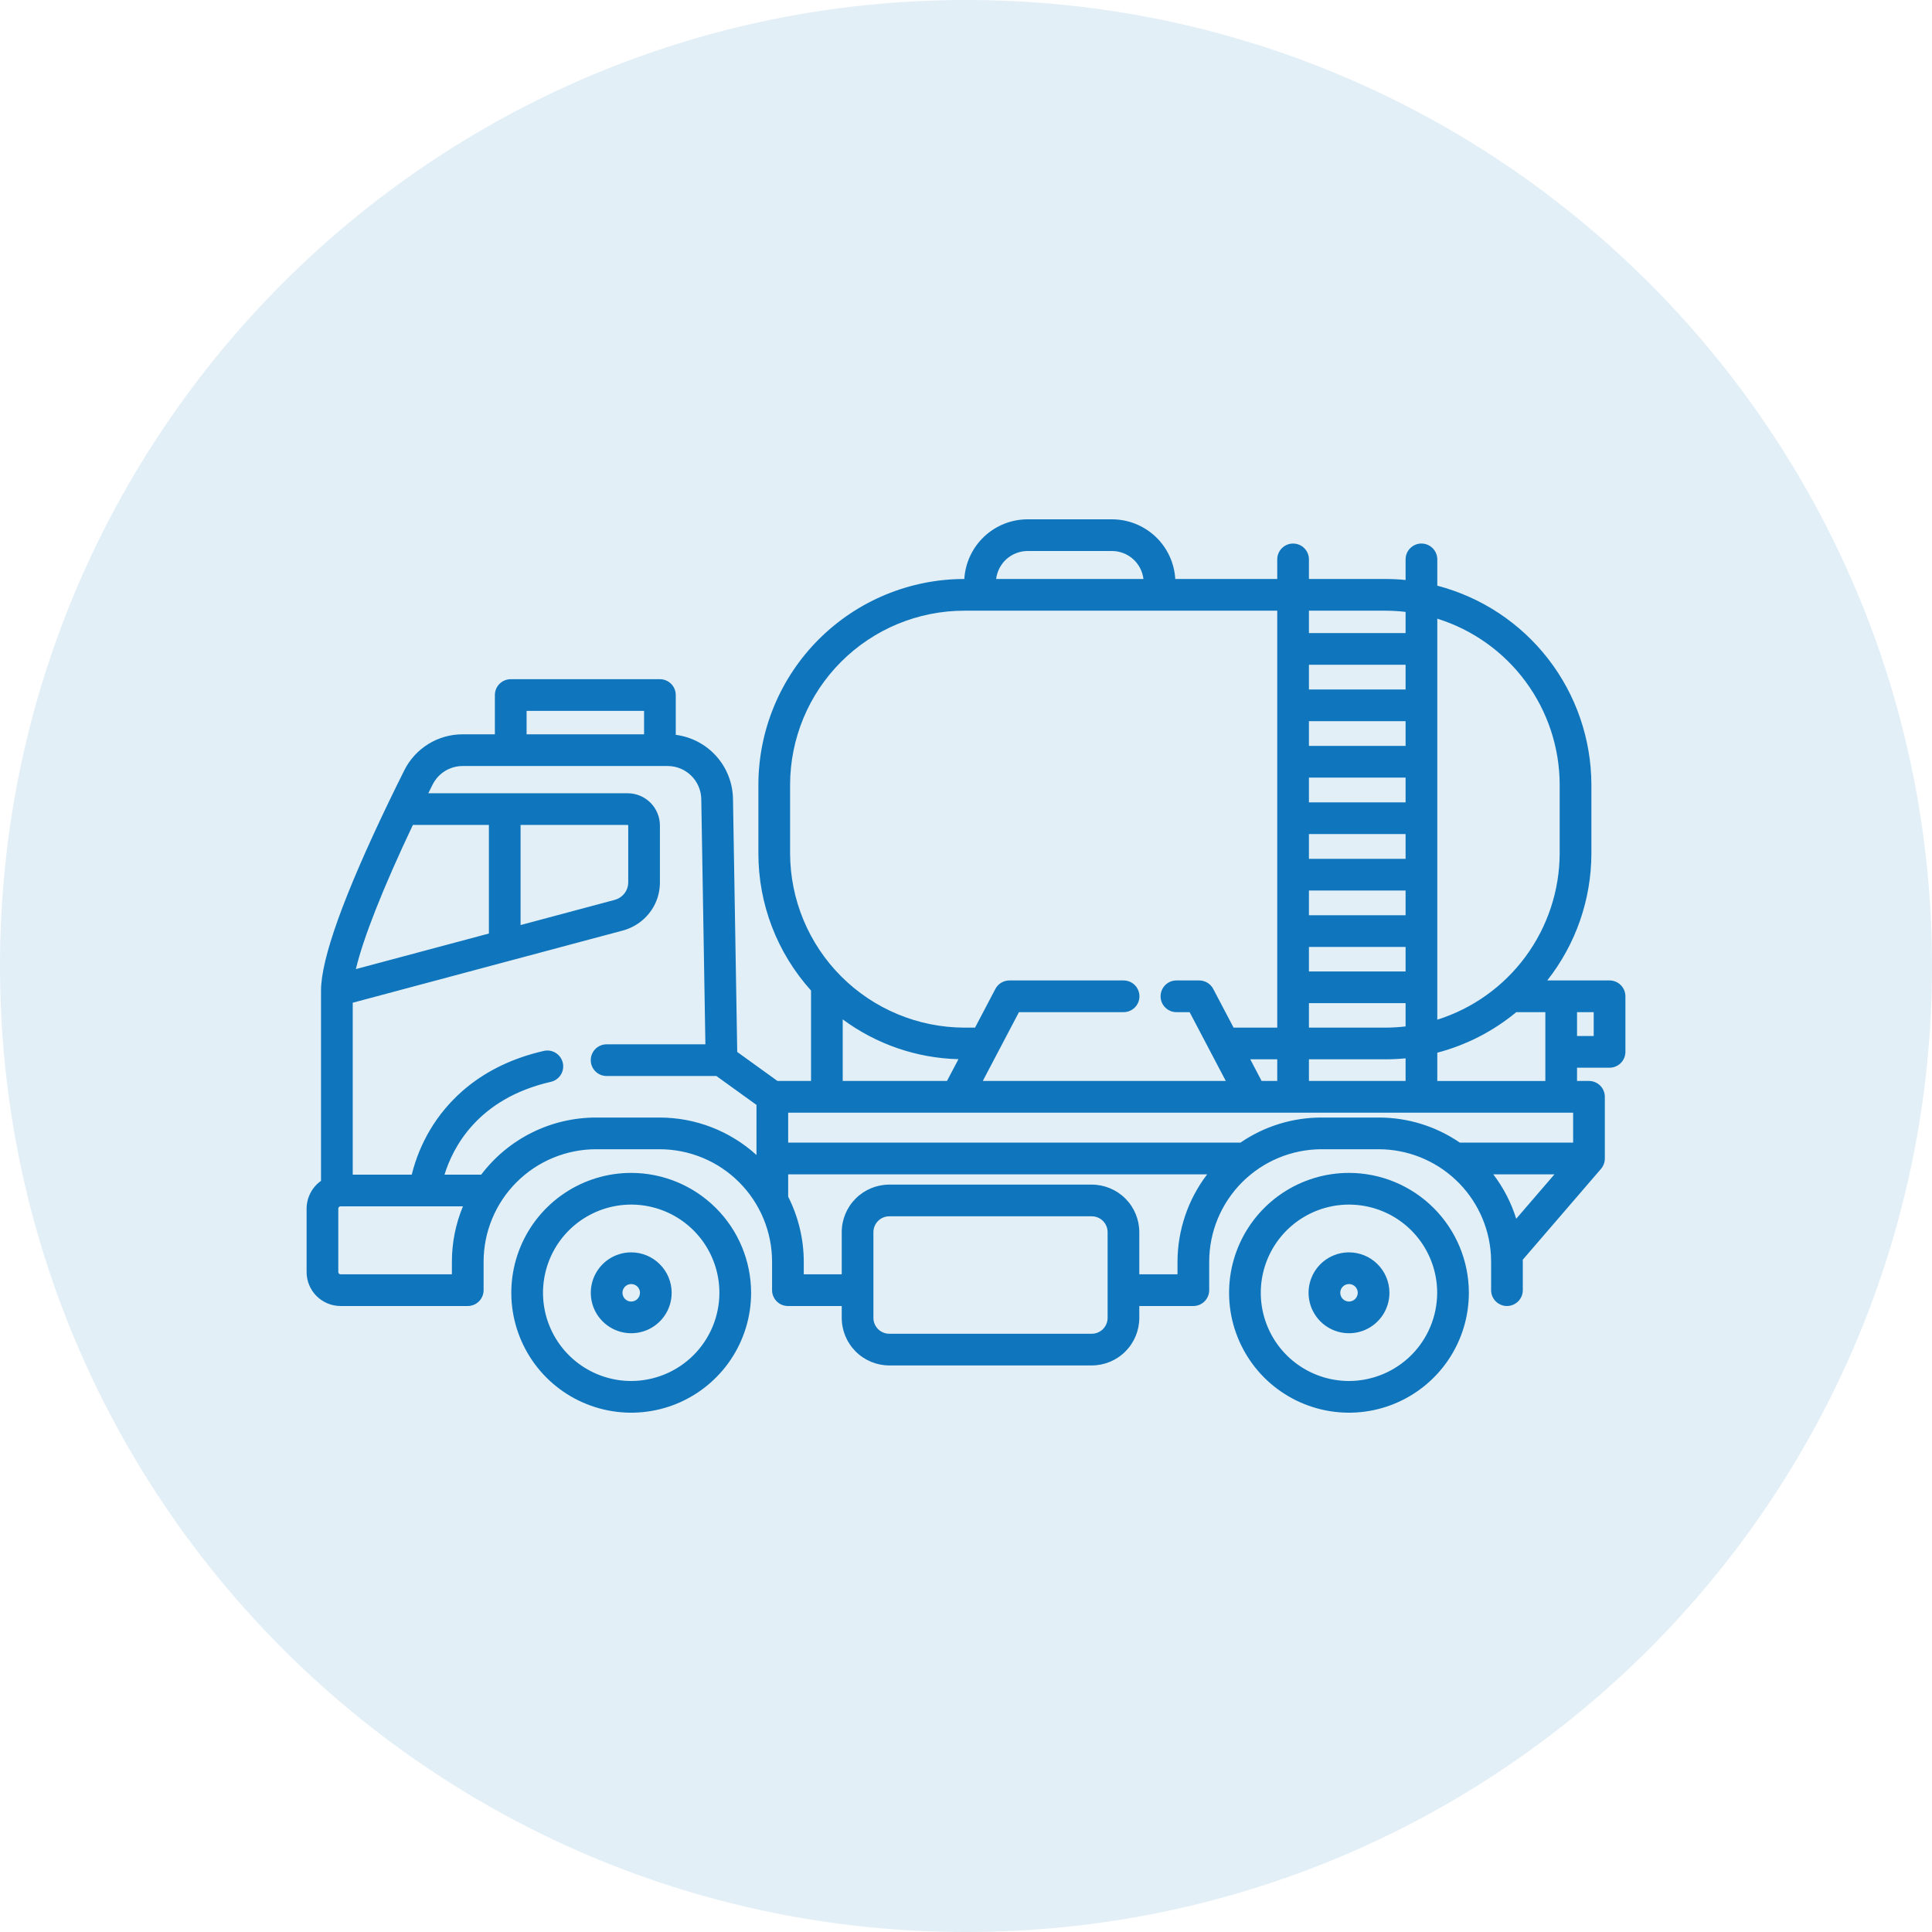
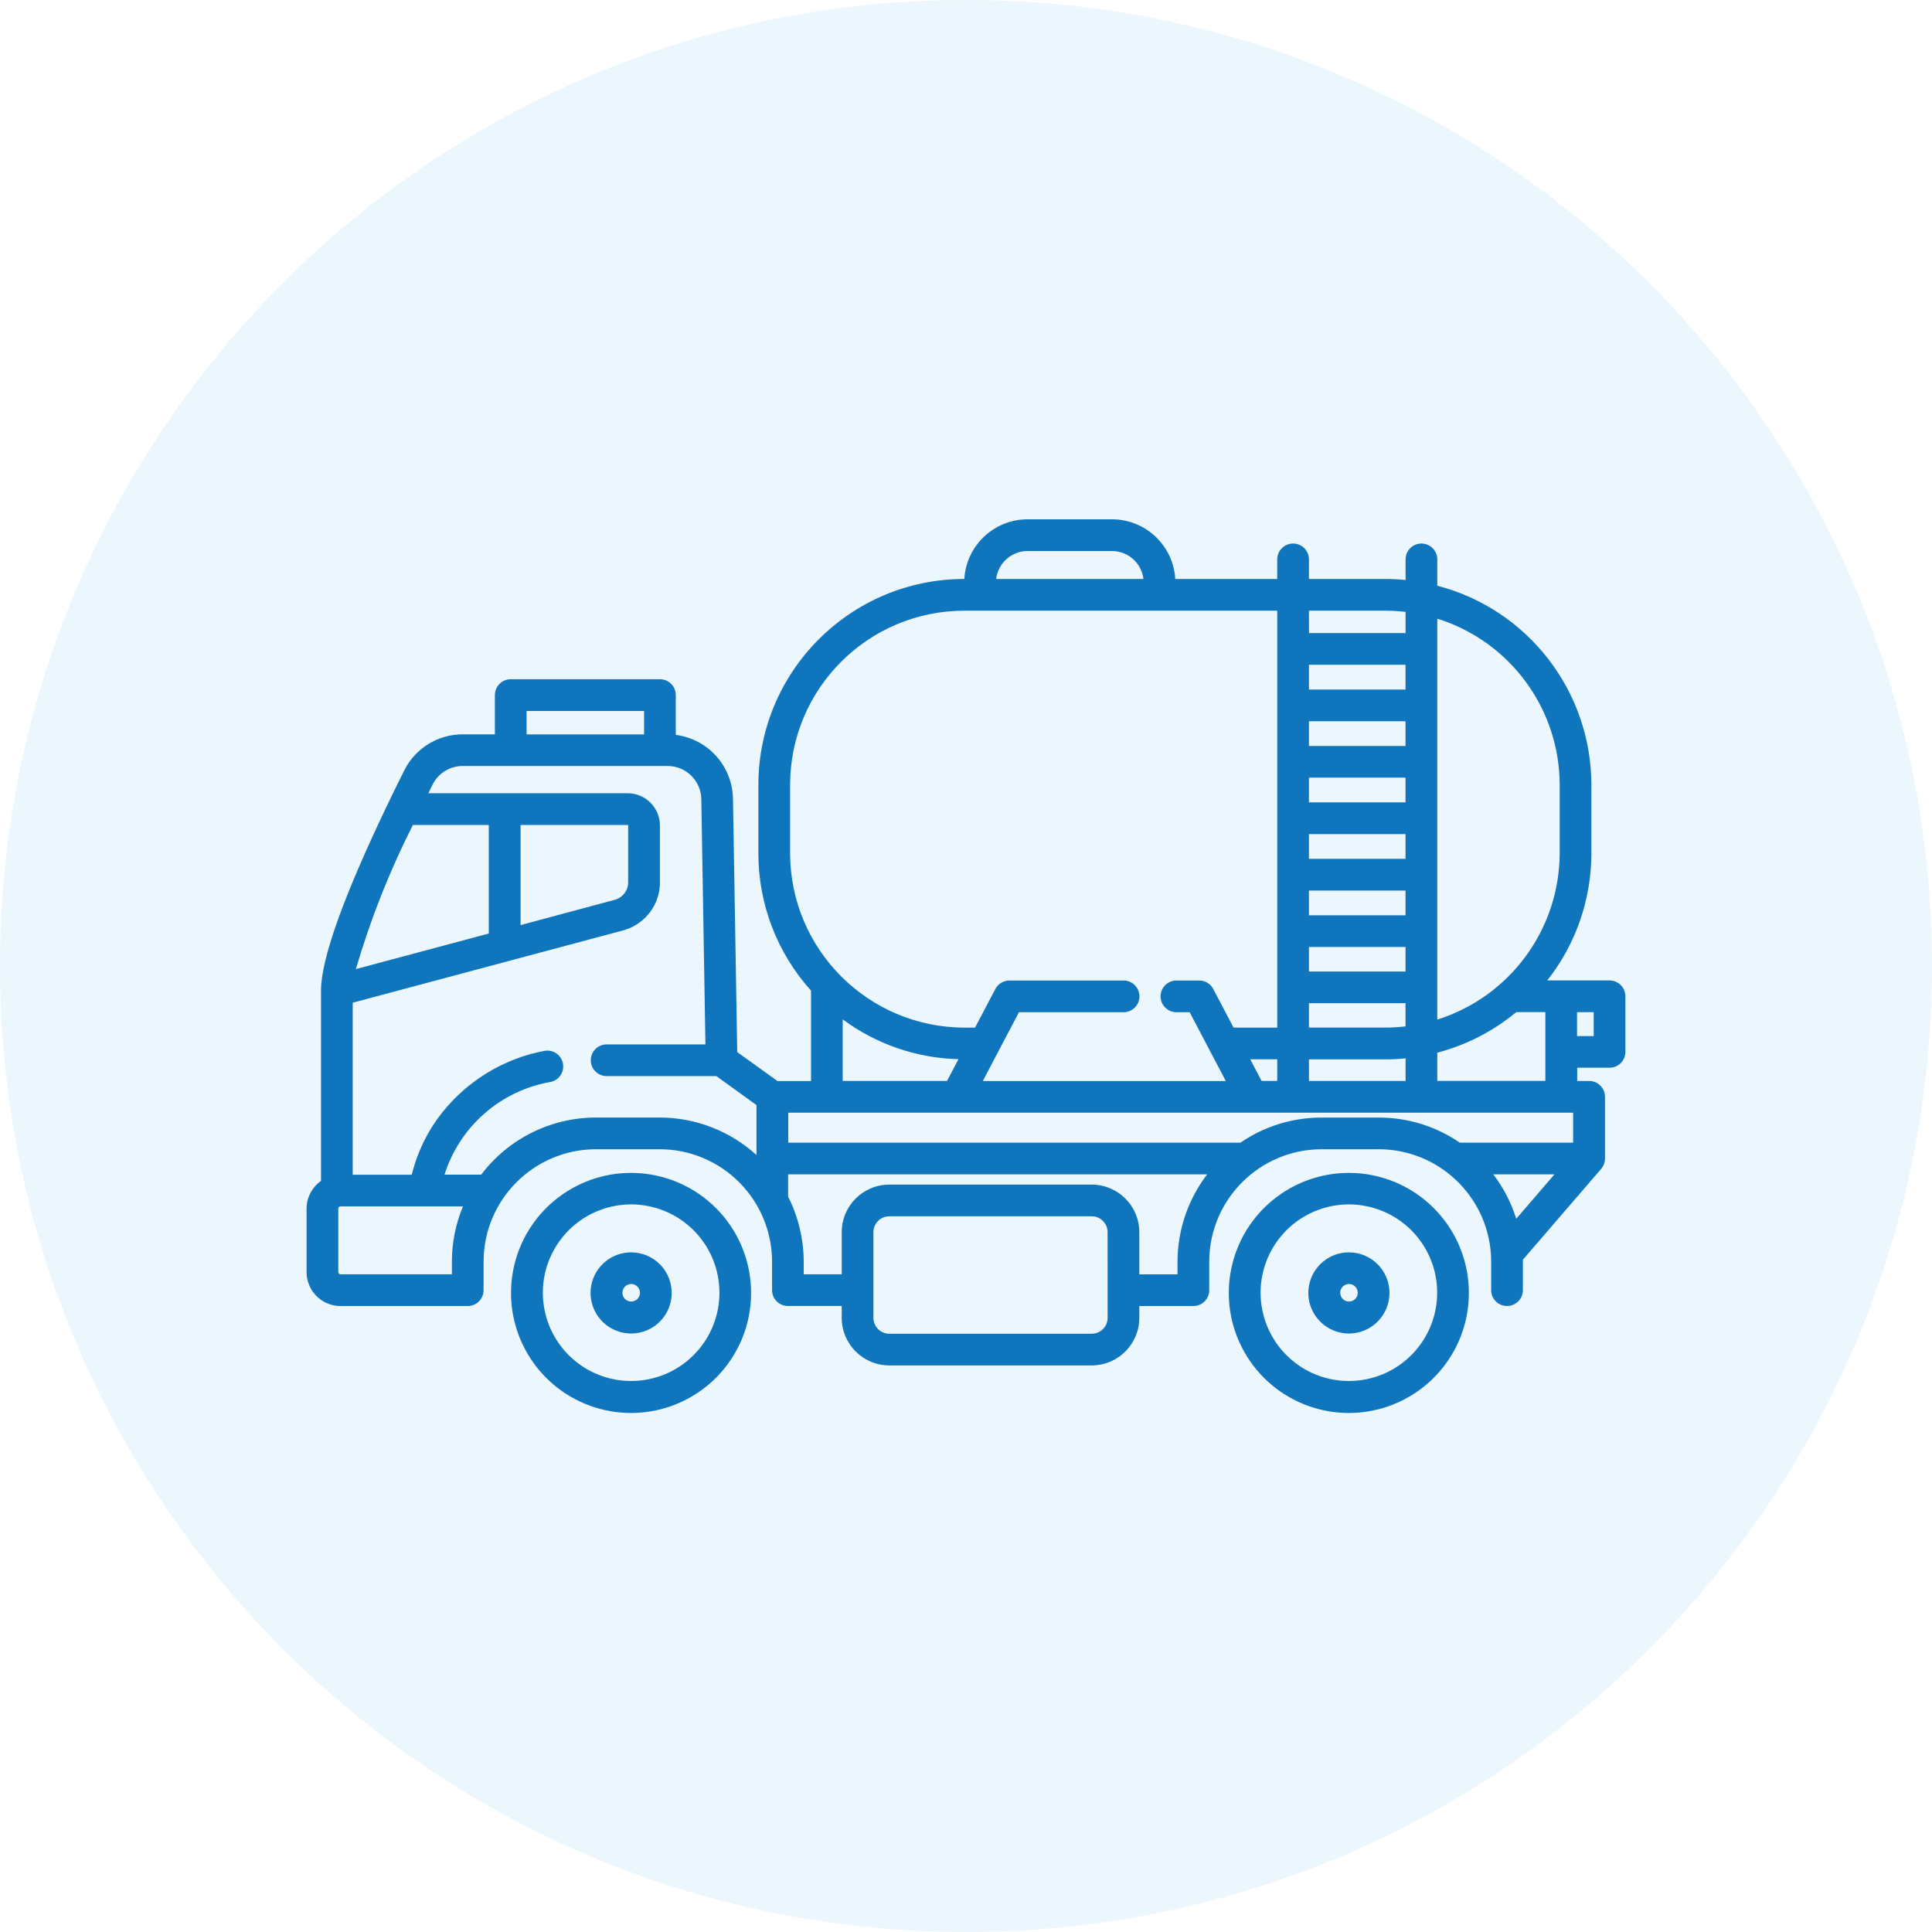
- <svg xmlns="http://www.w3.org/2000/svg" width="100" height="100" viewBox="0 0 100 100" fill="none">
-   <circle cx="50" cy="50" r="50" fill="#0F75BC" fill-opacity="0.12" />
-   <path d="M83.31 50.748H80.085C81.562 48.875 82.367 46.56 82.37 44.175V40.623C82.366 38.265 81.581 35.974 80.138 34.11C78.695 32.245 76.675 30.91 74.394 30.315V28.954C74.394 28.736 74.307 28.527 74.153 28.374C73.999 28.22 73.791 28.133 73.573 28.133C73.356 28.133 73.147 28.22 72.993 28.374C72.839 28.527 72.753 28.736 72.753 28.954V30.02C72.408 29.986 72.061 29.968 71.714 29.968H67.75V28.954C67.75 28.736 67.664 28.528 67.51 28.374C67.356 28.22 67.147 28.134 66.93 28.134C66.712 28.134 66.504 28.22 66.35 28.374C66.196 28.528 66.11 28.736 66.11 28.954V29.968H60.832C60.782 29.133 60.416 28.349 59.807 27.774C59.198 27.201 58.393 26.881 57.556 26.88H53.188C52.352 26.881 51.547 27.201 50.939 27.775C50.33 28.349 49.963 29.133 49.913 29.968H49.91C47.085 29.971 44.377 31.095 42.379 33.092C40.381 35.089 39.257 37.798 39.254 40.623V44.175C39.253 46.795 40.224 49.324 41.979 51.27V55.95H40.241L38.159 54.449L37.939 41.332C37.922 40.519 37.614 39.738 37.07 39.133C36.527 38.528 35.784 38.139 34.977 38.035V35.975C34.977 35.758 34.891 35.549 34.737 35.395C34.583 35.242 34.375 35.155 34.157 35.155H26.435C26.218 35.155 26.009 35.242 25.855 35.395C25.701 35.549 25.615 35.758 25.615 35.975V38.008H23.952C23.323 38.006 22.705 38.18 22.17 38.511C21.634 38.842 21.202 39.316 20.922 39.88C20.651 40.422 20.379 40.975 20.115 41.524C17.793 46.353 16.616 49.633 16.616 51.272V61.122C16.386 61.284 16.198 61.499 16.069 61.748C15.939 61.998 15.87 62.275 15.87 62.556V65.842C15.87 66.308 16.055 66.754 16.385 67.084C16.714 67.413 17.161 67.598 17.627 67.599H24.211C24.428 67.599 24.637 67.512 24.791 67.358C24.945 67.204 25.031 66.996 25.031 66.778V65.311C25.031 64.546 25.181 63.788 25.474 63.081C25.767 62.374 26.196 61.732 26.737 61.191C27.278 60.65 27.92 60.221 28.627 59.928C29.334 59.635 30.092 59.484 30.857 59.484H34.135C34.901 59.484 35.658 59.634 36.366 59.927C37.073 60.22 37.715 60.649 38.256 61.19C38.797 61.731 39.227 62.374 39.519 63.081C39.812 63.788 39.963 64.546 39.962 65.311V66.778C39.962 66.996 40.049 67.204 40.203 67.358C40.356 67.512 40.565 67.599 40.782 67.599H43.568V68.214C43.568 68.866 43.828 69.492 44.289 69.953C44.751 70.415 45.376 70.674 46.028 70.675H56.509C57.162 70.674 57.787 70.415 58.249 69.953C58.71 69.492 58.969 68.866 58.97 68.214V67.599H61.767C61.985 67.599 62.194 67.512 62.347 67.358C62.501 67.204 62.588 66.996 62.588 66.778V65.311C62.588 64.546 62.738 63.788 63.031 63.081C63.324 62.375 63.753 61.732 64.294 61.191C64.835 60.65 65.477 60.221 66.184 59.928C66.891 59.635 67.648 59.484 68.413 59.484H71.354C72.836 59.485 74.262 60.05 75.343 61.065C76.423 62.079 77.076 63.467 77.169 64.946C77.176 65.066 77.18 65.189 77.18 65.311V66.778C77.18 66.996 77.266 67.204 77.42 67.358C77.574 67.512 77.782 67.599 78 67.599C78.218 67.599 78.426 67.512 78.58 67.358C78.734 67.204 78.82 66.996 78.82 66.778V65.311C78.82 65.275 78.818 65.24 78.817 65.204L82.867 60.501C82.995 60.351 83.066 60.16 83.066 59.963V56.77C83.066 56.553 82.979 56.344 82.825 56.19C82.671 56.037 82.463 55.95 82.245 55.95H81.627V55.264H83.31C83.528 55.264 83.737 55.177 83.89 55.024C84.044 54.87 84.131 54.661 84.131 54.444V51.568C84.131 51.351 84.044 51.142 83.89 50.988C83.737 50.834 83.528 50.748 83.31 50.748ZM27.256 36.796H33.337V38.008H27.256V36.796ZM21.371 42.699H25.305V48.319L18.42 50.16C18.799 48.559 19.827 45.953 21.371 42.699ZM23.39 65.311V65.958H17.627C17.596 65.957 17.567 65.945 17.545 65.923C17.523 65.901 17.511 65.872 17.51 65.842V62.556C17.511 62.531 17.52 62.506 17.535 62.485C17.551 62.465 17.573 62.45 17.598 62.444C17.608 62.441 17.617 62.44 17.627 62.44H23.962C23.584 63.35 23.389 64.326 23.39 65.311ZM39.156 59.783C37.781 58.535 35.992 57.843 34.135 57.844H30.857C29.704 57.843 28.567 58.109 27.534 58.622C26.502 59.135 25.603 59.88 24.907 60.8H23.008C23.43 59.421 24.712 56.864 28.514 55.995C28.619 55.971 28.718 55.926 28.806 55.864C28.894 55.802 28.968 55.723 29.026 55.632C29.083 55.54 29.122 55.439 29.14 55.332C29.158 55.226 29.155 55.117 29.131 55.013C29.107 54.907 29.062 54.808 29 54.72C28.938 54.632 28.859 54.558 28.767 54.5C28.676 54.443 28.575 54.404 28.468 54.386C28.362 54.368 28.253 54.371 28.148 54.395C24.832 55.153 23.113 57.042 22.254 58.493C21.829 59.211 21.512 59.989 21.312 60.799H18.257V51.901L32.244 48.162C32.681 48.044 33.08 47.814 33.4 47.494C33.641 47.255 33.832 46.971 33.962 46.658C34.092 46.344 34.158 46.008 34.157 45.669V42.729C34.157 42.287 33.981 41.862 33.668 41.549C33.355 41.236 32.931 41.059 32.488 41.059H22.169C22.242 40.91 22.316 40.762 22.389 40.615C22.534 40.324 22.757 40.079 23.033 39.908C23.309 39.738 23.628 39.648 23.952 39.649H34.563C35.018 39.651 35.455 39.831 35.779 40.15C36.103 40.47 36.289 40.903 36.298 41.358L36.511 54.054H31.398C31.18 54.054 30.972 54.14 30.818 54.294C30.664 54.448 30.578 54.657 30.578 54.874C30.578 55.092 30.664 55.3 30.818 55.454C30.972 55.608 31.18 55.694 31.398 55.694H37.08L39.155 57.19L39.156 59.783ZM26.945 47.881V42.699H32.488C32.492 42.699 32.495 42.7 32.499 42.702C32.503 42.703 32.506 42.706 32.508 42.708C32.511 42.711 32.513 42.715 32.515 42.718C32.516 42.722 32.517 42.726 32.517 42.729V45.669C32.517 45.792 32.493 45.915 32.446 46.029C32.398 46.143 32.329 46.246 32.241 46.333C32.124 46.45 31.979 46.534 31.819 46.577L26.945 47.881ZM74.394 32.022C76.227 32.595 77.831 33.738 78.97 35.285C80.109 36.832 80.726 38.702 80.729 40.624V44.176C80.721 46.096 80.103 47.964 78.964 49.511C77.826 51.057 76.225 52.202 74.394 52.779V32.022ZM74.394 54.487C75.893 54.094 77.288 53.378 78.481 52.39H79.987V55.951H74.394V54.487ZM67.75 31.609H71.714C72.061 31.61 72.408 31.631 72.753 31.672V32.767H67.75V31.609ZM67.75 34.407H72.753V35.688H67.75V34.407ZM67.75 37.329H72.753V38.609H67.75V37.329ZM67.75 40.249H72.753V41.53H67.75V40.249ZM67.75 43.171H72.753V44.452H67.75V43.171ZM67.75 46.093H72.753V47.374H67.75V46.093ZM67.75 49.014H72.753V50.282H67.75V49.014ZM67.75 51.922H72.753V53.127C72.408 53.168 72.061 53.189 71.714 53.19H67.75V51.922ZM67.75 54.83H71.714C72.061 54.83 72.408 54.813 72.753 54.779V55.95H67.75V54.83ZM53.188 28.52H57.556C57.958 28.521 58.345 28.669 58.645 28.935C58.945 29.202 59.137 29.57 59.185 29.968H51.56C51.608 29.57 51.8 29.202 52.099 28.935C52.4 28.669 52.787 28.521 53.188 28.52ZM40.895 44.175V40.623C40.898 38.233 41.848 35.941 43.538 34.252C45.228 32.562 47.52 31.611 49.91 31.609H66.11V53.19H63.85L62.797 51.187C62.727 51.054 62.623 50.943 62.495 50.866C62.367 50.789 62.22 50.748 62.071 50.748H60.892C60.674 50.748 60.466 50.834 60.312 50.988C60.158 51.142 60.072 51.351 60.072 51.568C60.072 51.786 60.158 51.995 60.312 52.148C60.466 52.302 60.674 52.389 60.892 52.389H61.575L63.447 55.95H50.869L52.741 52.389H58.157C58.375 52.389 58.583 52.302 58.737 52.148C58.891 51.995 58.977 51.786 58.977 51.568C58.977 51.351 58.891 51.142 58.737 50.988C58.583 50.834 58.375 50.748 58.157 50.748H52.246C52.097 50.748 51.95 50.789 51.822 50.866C51.694 50.943 51.59 51.054 51.52 51.187L50.468 53.19H49.91C47.521 53.182 45.232 52.23 43.543 50.541C41.854 48.852 40.902 46.563 40.895 44.175ZM66.11 54.83V55.95H65.301L64.713 54.83H66.11ZM49.609 54.823L49.016 55.95H43.619V52.763C45.357 54.049 47.448 54.769 49.609 54.823ZM57.33 68.214C57.329 68.431 57.243 68.64 57.089 68.794C56.935 68.947 56.727 69.034 56.509 69.034H46.028C45.811 69.034 45.602 68.947 45.449 68.794C45.295 68.64 45.208 68.431 45.208 68.214V63.776C45.208 63.558 45.295 63.35 45.449 63.196C45.602 63.042 45.811 62.956 46.028 62.956H56.509C56.727 62.956 56.935 63.042 57.089 63.196C57.243 63.35 57.329 63.558 57.33 63.776V68.214ZM60.947 65.311V65.958H58.97V63.776C58.969 63.123 58.71 62.498 58.249 62.037C57.787 61.575 57.162 61.316 56.509 61.315H46.028C45.376 61.316 44.75 61.575 44.289 62.037C43.828 62.498 43.568 63.123 43.568 63.776V65.958H41.603V65.311C41.602 64.14 41.325 62.986 40.796 61.941V60.783H62.483C61.49 62.084 60.951 63.675 60.947 65.311ZM78.479 63.082C78.221 62.252 77.819 61.474 77.291 60.783H80.459L78.479 63.082ZM81.425 59.142H75.561C74.323 58.293 72.856 57.84 71.354 57.844H68.413C66.911 57.84 65.444 58.293 64.206 59.142H40.796V57.591H81.425V59.142ZM82.49 53.623H81.627V52.389H82.49V53.623Z" fill="#0F75BC" />
-   <path d="M32.672 60.709C31.445 60.709 30.245 61.072 29.224 61.754C28.204 62.436 27.408 63.405 26.938 64.539C26.468 65.673 26.345 66.921 26.584 68.124C26.824 69.328 27.415 70.434 28.282 71.302C29.15 72.17 30.256 72.761 31.46 73.001C32.664 73.241 33.911 73.118 35.045 72.648C36.179 72.178 37.149 71.383 37.831 70.362C38.513 69.342 38.877 68.142 38.877 66.915C38.875 65.27 38.221 63.693 37.057 62.529C35.894 61.366 34.317 60.711 32.672 60.709ZM32.672 71.48C31.769 71.48 30.887 71.213 30.136 70.711C29.385 70.21 28.8 69.497 28.454 68.663C28.108 67.829 28.017 66.911 28.194 66.025C28.369 65.139 28.804 64.326 29.442 63.687C30.081 63.049 30.894 62.614 31.78 62.438C32.666 62.261 33.583 62.352 34.418 62.697C35.252 63.042 35.965 63.628 36.467 64.378C36.968 65.129 37.236 66.012 37.236 66.915C37.235 68.125 36.753 69.285 35.898 70.141C35.042 70.996 33.882 71.478 32.672 71.48Z" fill="#0F75BC" />
-   <path d="M32.672 64.822C32.258 64.822 31.854 64.945 31.509 65.174C31.165 65.404 30.897 65.731 30.738 66.114C30.58 66.496 30.539 66.917 30.619 67.323C30.7 67.729 30.899 68.102 31.192 68.395C31.485 68.688 31.858 68.887 32.264 68.968C32.67 69.049 33.091 69.007 33.473 68.849C33.856 68.69 34.183 68.422 34.413 68.078C34.643 67.734 34.765 67.329 34.765 66.915C34.765 66.36 34.544 65.828 34.151 65.436C33.759 65.043 33.227 64.823 32.672 64.822ZM32.672 67.368C32.583 67.368 32.495 67.341 32.421 67.291C32.346 67.242 32.288 67.171 32.254 67.088C32.22 67.005 32.211 66.914 32.228 66.827C32.246 66.739 32.289 66.658 32.352 66.595C32.416 66.532 32.496 66.489 32.584 66.471C32.672 66.454 32.763 66.463 32.845 66.497C32.928 66.531 32.999 66.589 33.048 66.663C33.098 66.738 33.125 66.825 33.125 66.915C33.124 67.035 33.077 67.15 32.992 67.235C32.907 67.319 32.792 67.367 32.672 67.368Z" fill="#0F75BC" />
-   <path d="M69.824 60.709C68.597 60.709 67.397 61.072 66.376 61.754C65.356 62.436 64.56 63.405 64.09 64.539C63.62 65.673 63.497 66.921 63.736 68.124C63.976 69.328 64.567 70.434 65.434 71.302C66.302 72.17 67.408 72.761 68.612 73.001C69.816 73.241 71.063 73.118 72.197 72.648C73.331 72.178 74.301 71.383 74.983 70.362C75.665 69.342 76.028 68.142 76.028 66.915C76.027 65.27 75.372 63.693 74.209 62.529C73.046 61.366 71.469 60.711 69.824 60.709ZM69.824 71.48C68.921 71.48 68.038 71.213 67.288 70.711C66.537 70.21 65.951 69.497 65.606 68.663C65.26 67.829 65.169 66.911 65.345 66.025C65.521 65.139 65.956 64.326 66.594 63.687C67.233 63.049 68.046 62.614 68.932 62.438C69.817 62.261 70.735 62.352 71.57 62.697C72.404 63.042 73.117 63.628 73.618 64.378C74.12 65.129 74.388 66.012 74.388 66.915C74.386 68.125 73.905 69.285 73.05 70.141C72.194 70.996 71.034 71.478 69.824 71.48Z" fill="#0F75BC" />
-   <path d="M69.824 64.822C69.41 64.822 69.005 64.945 68.661 65.174C68.317 65.404 68.049 65.731 67.89 66.114C67.732 66.496 67.69 66.917 67.771 67.323C67.852 67.729 68.051 68.102 68.344 68.395C68.637 68.688 69.01 68.887 69.416 68.968C69.822 69.049 70.243 69.007 70.625 68.849C71.008 68.69 71.335 68.422 71.564 68.078C71.794 67.734 71.917 67.329 71.917 66.915C71.916 66.36 71.696 65.828 71.303 65.436C70.911 65.043 70.379 64.823 69.824 64.822ZM69.824 67.368C69.735 67.368 69.647 67.341 69.573 67.291C69.498 67.242 69.44 67.171 69.406 67.088C69.372 67.005 69.363 66.914 69.38 66.827C69.398 66.739 69.441 66.658 69.504 66.595C69.567 66.532 69.648 66.489 69.736 66.471C69.824 66.454 69.915 66.463 69.997 66.497C70.08 66.531 70.151 66.589 70.2 66.663C70.25 66.738 70.277 66.825 70.277 66.915C70.276 67.035 70.228 67.15 70.144 67.235C70.059 67.319 69.944 67.367 69.824 67.368Z" fill="#0F75BC" />
+ <svg xmlns="http://www.w3.org/2000/svg" width="100" height="100" viewBox="0 0 100 100">
+   <g transform="translate(-1155 -352)">
+     <circle cx="50" cy="50" r="50" transform="translate(1155 352)" fill="#ecf6fd" />
+     <path d="M83.31,50.748H80.085a10.629,10.629,0,0,0,2.285-6.573V40.623a10.671,10.671,0,0,0-7.976-10.308V28.954a.82.82,0,0,0-1.641,0V30.02c-.345-.034-.692-.052-1.039-.052H67.75V28.954a.82.82,0,1,0-1.641,0v1.014H60.832a3.285,3.285,0,0,0-3.276-3.089H53.188a3.285,3.285,0,0,0-3.275,3.088h0A10.667,10.667,0,0,0,39.254,40.623v3.552a10.593,10.593,0,0,0,2.725,7.1v4.68H40.241l-2.082-1.5-.22-13.118a3.393,3.393,0,0,0-2.961-3.3v-2.06a.82.82,0,0,0-.82-.82H26.435a.82.82,0,0,0-.82.82v2.033H23.952a3.369,3.369,0,0,0-3.03,1.872c-.272.542-.543,1.095-.807,1.644-2.322,4.829-3.5,8.109-3.5,9.748v9.85a1.762,1.762,0,0,0-.747,1.435v3.285A1.759,1.759,0,0,0,17.626,67.6h6.584a.82.82,0,0,0,.82-.82V65.311a5.826,5.826,0,0,1,5.826-5.827h3.279a5.824,5.824,0,0,1,5.827,5.827v1.467a.82.82,0,0,0,.82.82h2.785v.615a2.464,2.464,0,0,0,2.461,2.461H56.509a2.464,2.464,0,0,0,2.461-2.461V67.6h2.8a.82.82,0,0,0,.82-.82V65.311a5.826,5.826,0,0,1,5.826-5.827h2.941a5.828,5.828,0,0,1,5.815,5.462c.007.12.011.243.011.365v1.467a.82.82,0,0,0,1.641,0V65.311c0-.036,0-.072,0-.108l4.05-4.7a.828.828,0,0,0,.2-.538V56.771a.82.82,0,0,0-.82-.82h-.618v-.686H83.31a.82.82,0,0,0,.82-.82V51.568a.82.82,0,0,0-.82-.82ZM27.256,36.8h6.081v1.213H27.256Zm-5.884,5.9H25.3v5.619L18.42,50.16A43.716,43.716,0,0,1,21.371,42.7ZM23.39,65.311v.647H17.626a.119.119,0,0,1-.116-.116V62.556a.119.119,0,0,1,.088-.113.141.141,0,0,1,.028,0h6.336A7.451,7.451,0,0,0,23.39,65.311Zm15.765-5.529a7.465,7.465,0,0,0-5.02-1.939H30.857a7.455,7.455,0,0,0-5.95,2.956h-1.9a7.016,7.016,0,0,1,5.506-4.8.82.82,0,1,0-.365-1.6,8.851,8.851,0,0,0-5.894,4.1,8.549,8.549,0,0,0-.942,2.307H18.257V51.9l13.988-3.74a2.589,2.589,0,0,0,1.156-.667,2.557,2.557,0,0,0,.757-1.825V42.729a1.672,1.672,0,0,0-1.669-1.671H22.169c.073-.148.147-.3.22-.444a1.738,1.738,0,0,1,1.563-.966H34.563A1.743,1.743,0,0,1,36.3,41.358l.213,12.7H31.4a.82.82,0,1,0,0,1.641H37.08l2.075,1.5Zm-12.21-11.9V42.7h5.543l.011,0a.028.028,0,0,1,.009.007.031.031,0,0,1,.006.01.029.029,0,0,1,0,.011v2.939a.929.929,0,0,1-.275.664.946.946,0,0,1-.422.244ZM74.394,32.022a9.029,9.029,0,0,1,6.335,8.6v3.552a9.06,9.06,0,0,1-6.335,8.6Zm0,22.465a10.634,10.634,0,0,0,4.088-2.1h1.505v3.561H74.394ZM67.75,31.609h3.964a8.952,8.952,0,0,1,1.039.063v1.095h-5Zm0,2.8h5v1.281h-5Zm0,2.922h5v1.28h-5Zm0,2.92h5V41.53h-5Zm0,2.922h5v1.281h-5Zm0,2.922h5v1.281h-5Zm0,2.922h5v1.267h-5Zm0,2.908h5v1.2a8.952,8.952,0,0,1-1.039.063H67.75Zm0,2.908h3.964c.347,0,.694-.018,1.039-.052V55.95h-5ZM53.188,28.52h4.368a1.642,1.642,0,0,1,1.628,1.448H51.56a1.642,1.642,0,0,1,1.628-1.448ZM40.895,44.175V40.623a9.025,9.025,0,0,1,9.015-9.014h16.2V53.19H63.85l-1.053-2a.82.82,0,0,0-.726-.439H60.892a.82.82,0,1,0,0,1.641h.684l1.872,3.562H50.869l1.872-3.562h5.416a.82.82,0,0,0,0-1.641H52.246a.82.82,0,0,0-.726.439l-1.053,2H49.91a9.043,9.043,0,0,1-9.015-9.015ZM66.11,54.83v1.12H65.3l-.588-1.12Zm-16.5-.007-.592,1.127h-5.4V52.763A10.511,10.511,0,0,0,49.609,54.823ZM57.33,68.214a.821.821,0,0,1-.82.82H46.028a.821.821,0,0,1-.82-.82V63.776a.821.821,0,0,1,.82-.82H56.509a.821.821,0,0,1,.82.82Zm3.618-2.9v.647H58.97V63.776a2.464,2.464,0,0,0-2.461-2.461H46.028a2.464,2.464,0,0,0-2.461,2.461v2.182H41.6v-.647a7.479,7.479,0,0,0-.807-3.37V60.783H62.482A7.5,7.5,0,0,0,60.947,65.311Zm17.532-2.23a7.426,7.426,0,0,0-1.189-2.3h3.168Zm2.945-3.939H75.561a7.4,7.4,0,0,0-4.207-1.3H68.413a7.4,7.4,0,0,0-4.208,1.3H40.8V57.591H81.425Zm1.065-5.519h-.863V52.389h.863Z" transform="translate(1155 352)" fill="#0f75bc" />
+     <path d="M32.672,60.709a6.213,6.213,0,1,0,4.385,1.82A6.206,6.206,0,0,0,32.672,60.709Zm0,10.771A4.57,4.57,0,1,1,35.9,70.141,4.565,4.565,0,0,1,32.672,71.48Z" transform="translate(1155 352)" fill="#0f75bc" />
+     <path d="M32.672,64.822a2.1,2.1,0,1,0,1.479.614A2.093,2.093,0,0,0,32.672,64.822Zm0,2.546a.454.454,0,1,1,.32-.133A.453.453,0,0,1,32.672,67.368Z" transform="translate(1155 352)" fill="#0f75bc" />
+     <path d="M69.824,60.709a6.213,6.213,0,1,0,4.385,1.82A6.206,6.206,0,0,0,69.824,60.709Zm0,10.771a4.57,4.57,0,1,1,3.226-1.339A4.565,4.565,0,0,1,69.824,71.48Z" transform="translate(1155 352)" fill="#0f75bc" />
+     <path d="M69.824,64.822a2.1,2.1,0,1,0,1.479.614A2.093,2.093,0,0,0,69.824,64.822Zm0,2.546a.454.454,0,1,1,.32-.133A.453.453,0,0,1,69.824,67.368Z" transform="translate(1155 352)" fill="#0f75bc" />
+   </g>
</svg>
